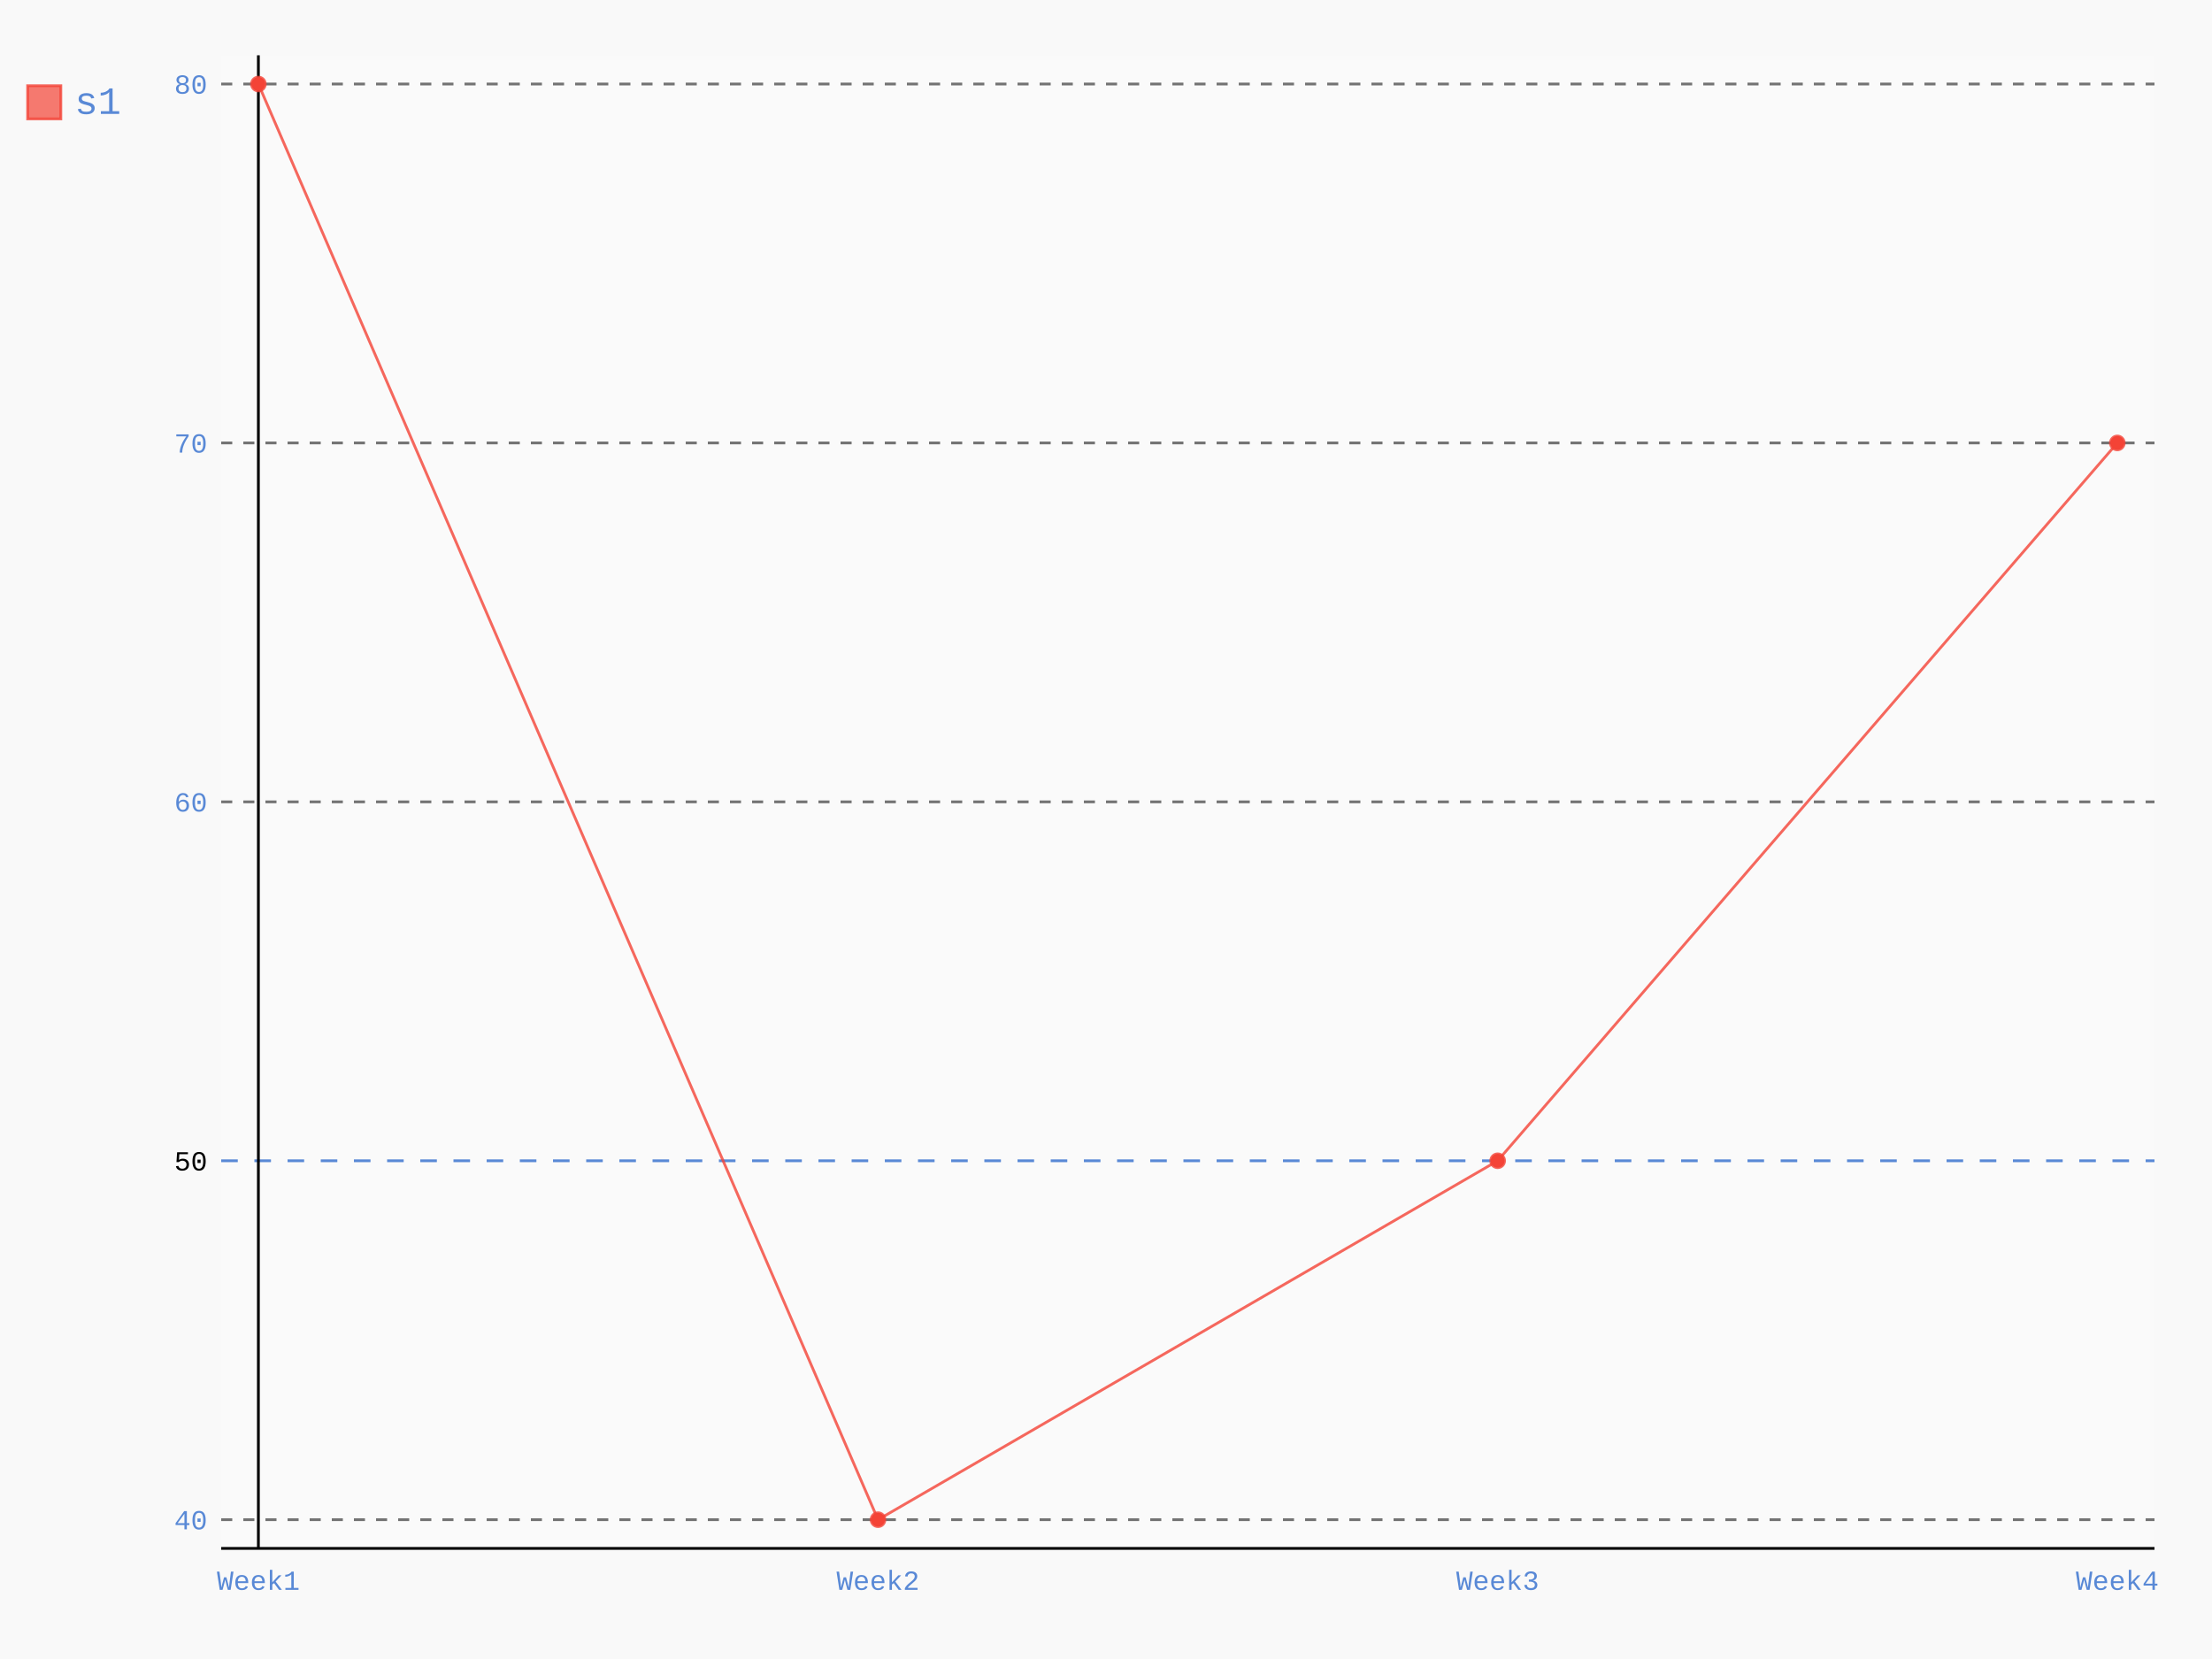
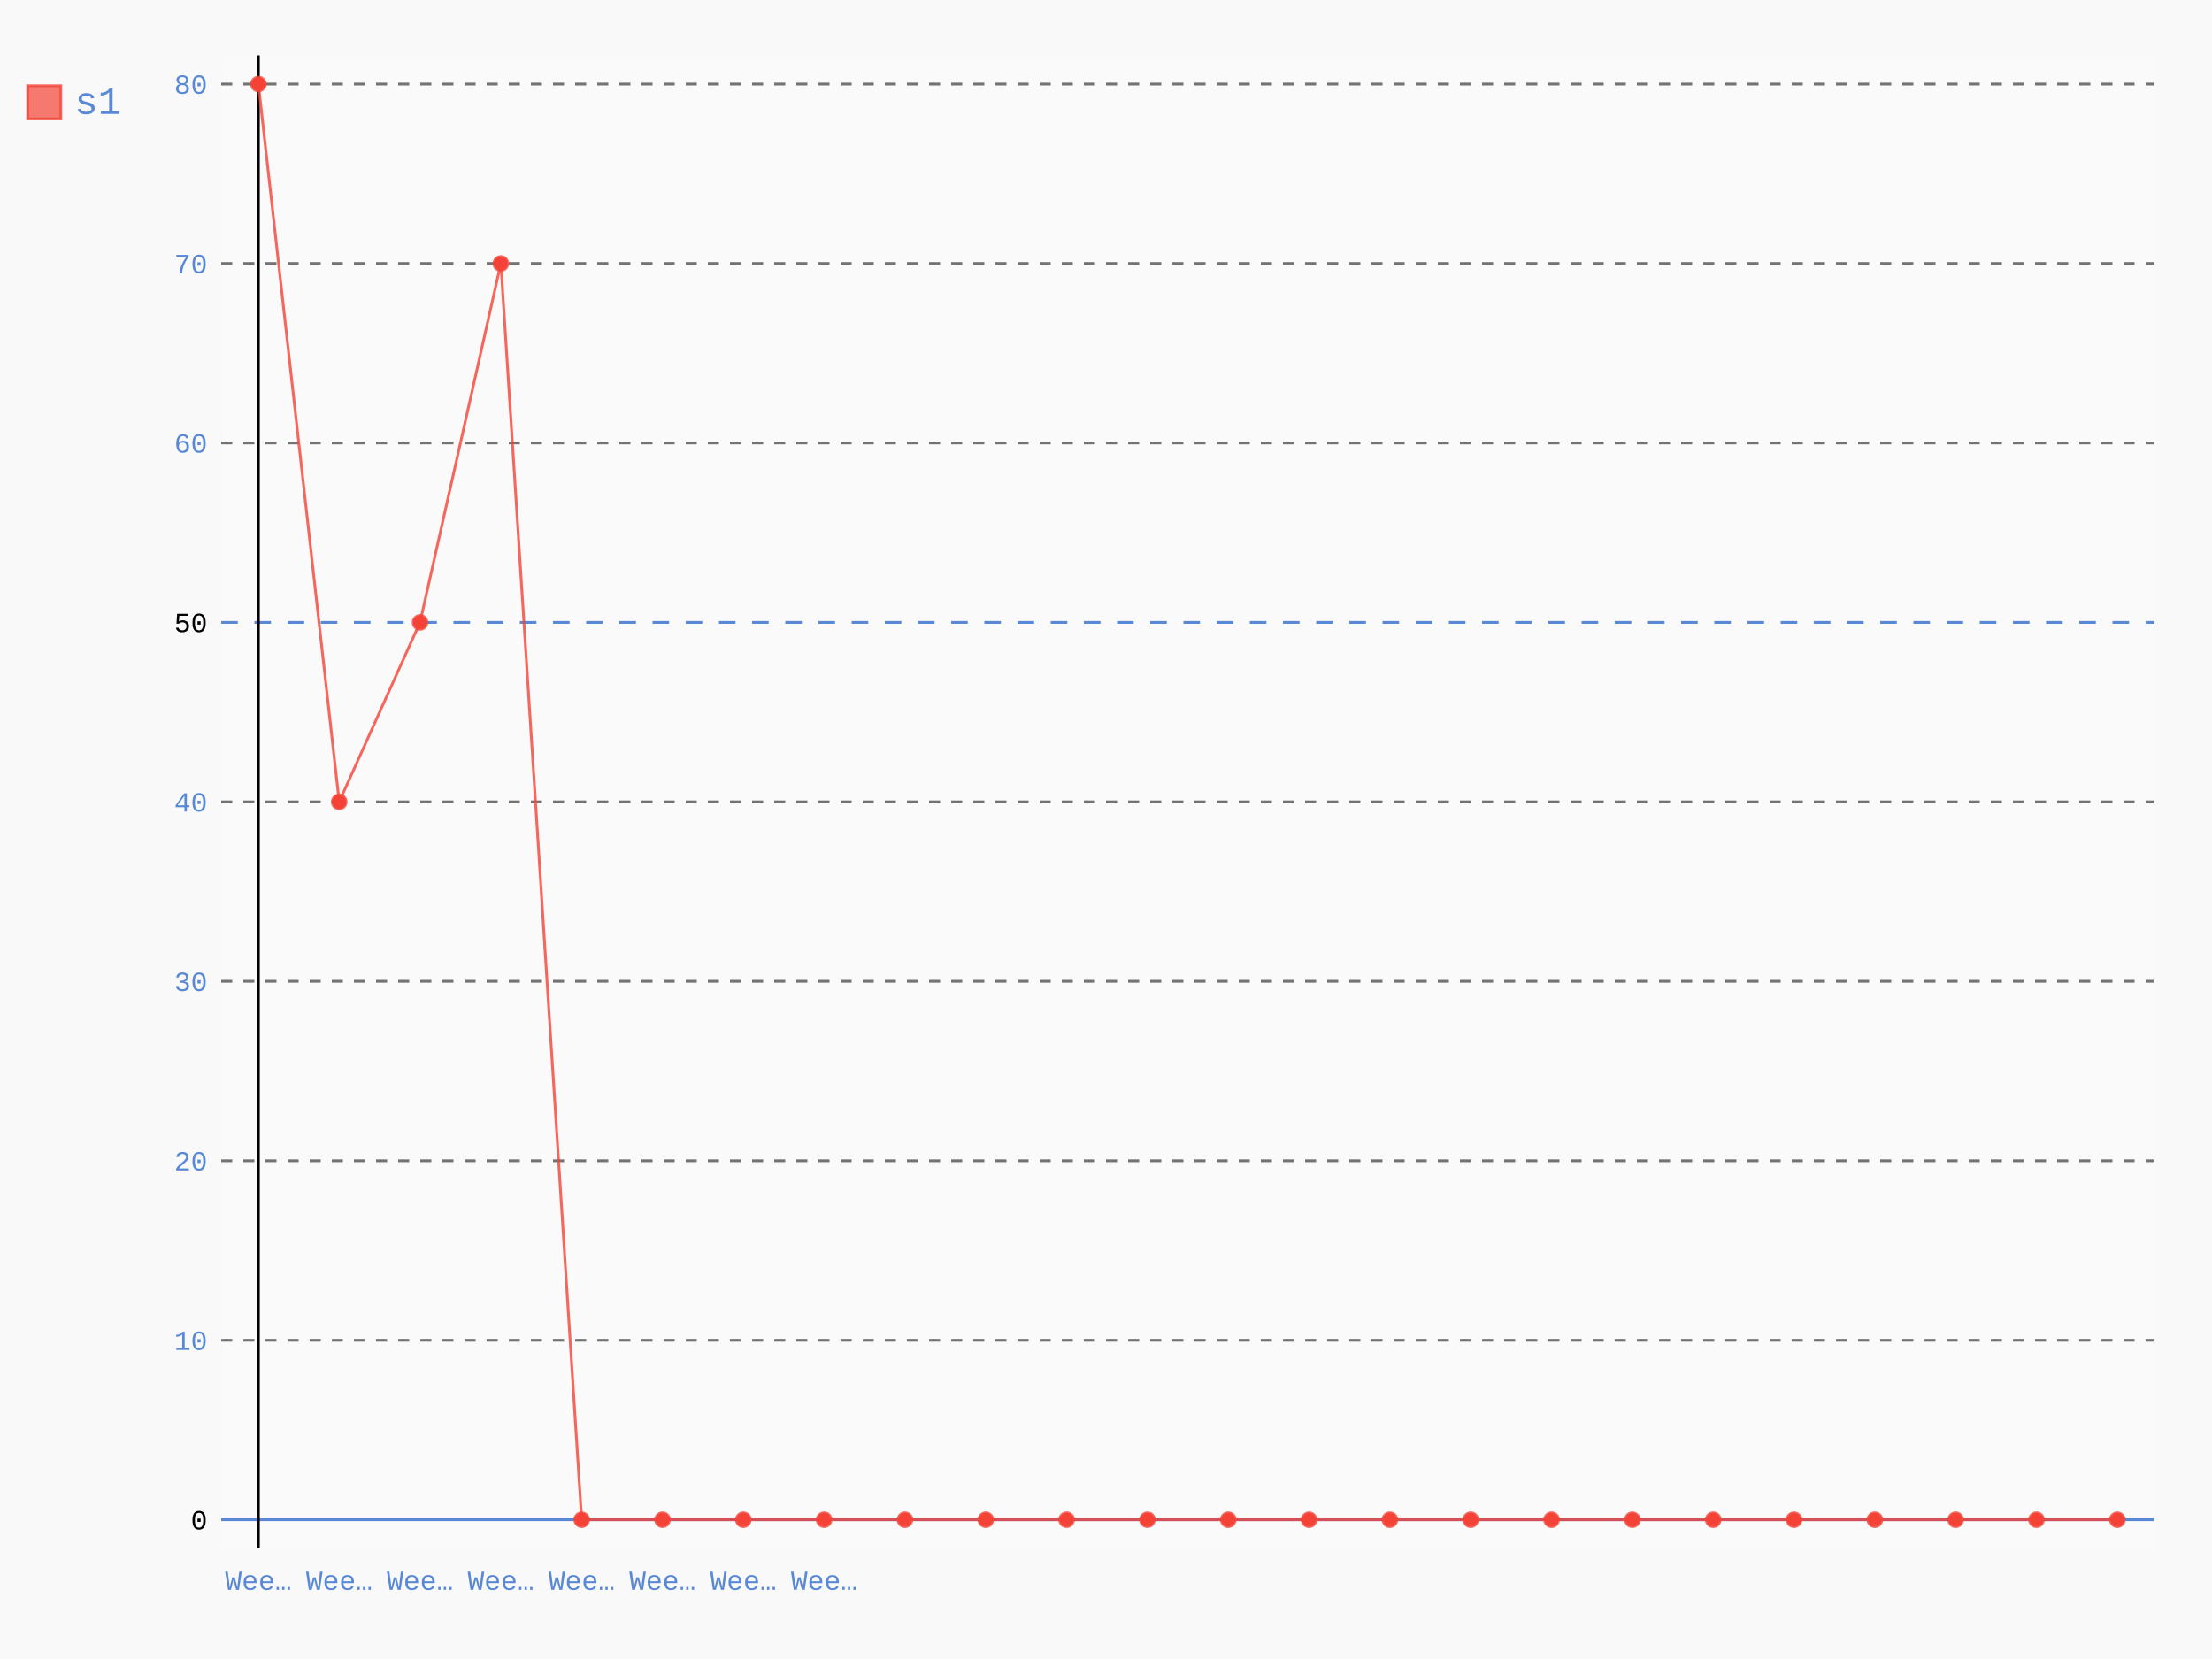
- <svg xmlns="http://www.w3.org/2000/svg" class="pygal-chart" id="chart-4e715617-71fc-4c97-94a3-6397bd6bfc7b" viewBox="0 0 800 600">
+ <svg xmlns="http://www.w3.org/2000/svg" class="pygal-chart" id="chart-c89c6719-1120-41e7-be5c-542a65a7f684" viewBox="0 0 800 600">
  <defs>
-     <style type="text/css">#chart-4e715617-71fc-4c97-94a3-6397bd6bfc7b{-webkit-user-select:none;-webkit-font-smoothing:antialiased;font-family:Consolas,"Liberation Mono",Menlo,Courier,monospace}#chart-4e715617-71fc-4c97-94a3-6397bd6bfc7b .title{font-family:Consolas,"Liberation Mono",Menlo,Courier,monospace;font-size:16px}#chart-4e715617-71fc-4c97-94a3-6397bd6bfc7b .legends .legend text{font-family:Consolas,"Liberation Mono",Menlo,Courier,monospace;font-size:14px}#chart-4e715617-71fc-4c97-94a3-6397bd6bfc7b .axis text{font-family:Consolas,"Liberation Mono",Menlo,Courier,monospace;font-size:10px}#chart-4e715617-71fc-4c97-94a3-6397bd6bfc7b .axis text.major{font-family:Consolas,"Liberation Mono",Menlo,Courier,monospace;font-size:10px}#chart-4e715617-71fc-4c97-94a3-6397bd6bfc7b .text-overlay text.value{font-family:Consolas,"Liberation Mono",Menlo,Courier,monospace;font-size:16px}#chart-4e715617-71fc-4c97-94a3-6397bd6bfc7b .text-overlay text.label{font-family:Consolas,"Liberation Mono",Menlo,Courier,monospace;font-size:10px}#chart-4e715617-71fc-4c97-94a3-6397bd6bfc7b .tooltip{font-family:Consolas,"Liberation Mono",Menlo,Courier,monospace;font-size:14px}#chart-4e715617-71fc-4c97-94a3-6397bd6bfc7b text.no_data{font-family:Consolas,"Liberation Mono",Menlo,Courier,monospace;font-size:64px}
- #chart-4e715617-71fc-4c97-94a3-6397bd6bfc7b{background-color:rgba(249,249,249,1)}#chart-4e715617-71fc-4c97-94a3-6397bd6bfc7b path,#chart-4e715617-71fc-4c97-94a3-6397bd6bfc7b line,#chart-4e715617-71fc-4c97-94a3-6397bd6bfc7b rect,#chart-4e715617-71fc-4c97-94a3-6397bd6bfc7b circle{-webkit-transition:150ms;-moz-transition:150ms;transition:150ms}#chart-4e715617-71fc-4c97-94a3-6397bd6bfc7b .graph &gt; .background{fill:rgba(249,249,249,1)}#chart-4e715617-71fc-4c97-94a3-6397bd6bfc7b .plot &gt; .background{fill:#fafafa}#chart-4e715617-71fc-4c97-94a3-6397bd6bfc7b .graph{fill:rgb(89,137,214)}#chart-4e715617-71fc-4c97-94a3-6397bd6bfc7b text.no_data{fill:rgba(0,0,0,1)}#chart-4e715617-71fc-4c97-94a3-6397bd6bfc7b .title{fill:rgba(0,0,0,1)}#chart-4e715617-71fc-4c97-94a3-6397bd6bfc7b .legends .legend text{fill:rgb(89,137,214)}#chart-4e715617-71fc-4c97-94a3-6397bd6bfc7b .legends .legend:hover text{fill:rgba(0,0,0,1)}#chart-4e715617-71fc-4c97-94a3-6397bd6bfc7b .axis .line{stroke:rgba(0,0,0,1)}#chart-4e715617-71fc-4c97-94a3-6397bd6bfc7b .axis .guide.line{stroke:rgba(0,0,0,.54)}#chart-4e715617-71fc-4c97-94a3-6397bd6bfc7b .axis .major.line{stroke:rgb(89,137,214)}#chart-4e715617-71fc-4c97-94a3-6397bd6bfc7b .axis text.major{fill:rgba(0,0,0,1)}#chart-4e715617-71fc-4c97-94a3-6397bd6bfc7b .axis.y .guides:hover .guide.line,#chart-4e715617-71fc-4c97-94a3-6397bd6bfc7b .line-graph .axis.x .guides:hover .guide.line,#chart-4e715617-71fc-4c97-94a3-6397bd6bfc7b .stackedline-graph .axis.x .guides:hover .guide.line,#chart-4e715617-71fc-4c97-94a3-6397bd6bfc7b .xy-graph .axis.x .guides:hover .guide.line{stroke:rgba(0,0,0,1)}#chart-4e715617-71fc-4c97-94a3-6397bd6bfc7b .axis .guides:hover text{fill:rgba(0,0,0,1)}#chart-4e715617-71fc-4c97-94a3-6397bd6bfc7b .reactive{fill-opacity:.7;stroke-opacity:.8}#chart-4e715617-71fc-4c97-94a3-6397bd6bfc7b .ci{stroke:rgb(89,137,214)}#chart-4e715617-71fc-4c97-94a3-6397bd6bfc7b .reactive.active,#chart-4e715617-71fc-4c97-94a3-6397bd6bfc7b .active .reactive{fill-opacity:.8;stroke-opacity:.9;stroke-width:4}#chart-4e715617-71fc-4c97-94a3-6397bd6bfc7b .ci .reactive.active{stroke-width:1.5}#chart-4e715617-71fc-4c97-94a3-6397bd6bfc7b .series text{fill:rgba(0,0,0,1)}#chart-4e715617-71fc-4c97-94a3-6397bd6bfc7b .tooltip rect{fill:#fafafa;stroke:rgba(0,0,0,1);-webkit-transition:opacity 150ms;-moz-transition:opacity 150ms;transition:opacity 150ms}#chart-4e715617-71fc-4c97-94a3-6397bd6bfc7b .tooltip .label{fill:rgb(89,137,214)}#chart-4e715617-71fc-4c97-94a3-6397bd6bfc7b .tooltip .label{fill:rgb(89,137,214)}#chart-4e715617-71fc-4c97-94a3-6397bd6bfc7b .tooltip .legend{font-size:.8em;fill:rgba(0,0,0,.54)}#chart-4e715617-71fc-4c97-94a3-6397bd6bfc7b .tooltip .x_label{font-size:.6em;fill:rgba(0,0,0,1)}#chart-4e715617-71fc-4c97-94a3-6397bd6bfc7b .tooltip .xlink{font-size:.5em;text-decoration:underline}#chart-4e715617-71fc-4c97-94a3-6397bd6bfc7b .tooltip .value{font-size:1.5em}#chart-4e715617-71fc-4c97-94a3-6397bd6bfc7b .bound{font-size:.5em}#chart-4e715617-71fc-4c97-94a3-6397bd6bfc7b .max-value{font-size:.75em;fill:rgba(0,0,0,.54)}#chart-4e715617-71fc-4c97-94a3-6397bd6bfc7b .map-element{fill:#fafafa;stroke:rgba(0,0,0,.54) !important}#chart-4e715617-71fc-4c97-94a3-6397bd6bfc7b .map-element .reactive{fill-opacity:inherit;stroke-opacity:inherit}#chart-4e715617-71fc-4c97-94a3-6397bd6bfc7b .color-0,#chart-4e715617-71fc-4c97-94a3-6397bd6bfc7b .color-0 a:visited{stroke:#F44336;fill:#F44336}#chart-4e715617-71fc-4c97-94a3-6397bd6bfc7b .text-overlay .color-0 text{fill:black}
- #chart-4e715617-71fc-4c97-94a3-6397bd6bfc7b text.no_data{text-anchor:middle}#chart-4e715617-71fc-4c97-94a3-6397bd6bfc7b .guide.line{fill:none}#chart-4e715617-71fc-4c97-94a3-6397bd6bfc7b .centered{text-anchor:middle}#chart-4e715617-71fc-4c97-94a3-6397bd6bfc7b .title{text-anchor:middle}#chart-4e715617-71fc-4c97-94a3-6397bd6bfc7b .legends .legend text{fill-opacity:1}#chart-4e715617-71fc-4c97-94a3-6397bd6bfc7b .axis.x text{text-anchor:middle}#chart-4e715617-71fc-4c97-94a3-6397bd6bfc7b .axis.x:not(.web) text[transform]{text-anchor:start}#chart-4e715617-71fc-4c97-94a3-6397bd6bfc7b .axis.x:not(.web) text[transform].backwards{text-anchor:end}#chart-4e715617-71fc-4c97-94a3-6397bd6bfc7b .axis.y text{text-anchor:end}#chart-4e715617-71fc-4c97-94a3-6397bd6bfc7b .axis.y text[transform].backwards{text-anchor:start}#chart-4e715617-71fc-4c97-94a3-6397bd6bfc7b .axis.y2 text{text-anchor:start}#chart-4e715617-71fc-4c97-94a3-6397bd6bfc7b .axis.y2 text[transform].backwards{text-anchor:end}#chart-4e715617-71fc-4c97-94a3-6397bd6bfc7b .axis .guide.line{stroke-dasharray:4,4}#chart-4e715617-71fc-4c97-94a3-6397bd6bfc7b .axis .major.guide.line{stroke-dasharray:6,6}#chart-4e715617-71fc-4c97-94a3-6397bd6bfc7b .horizontal .axis.y .guide.line,#chart-4e715617-71fc-4c97-94a3-6397bd6bfc7b .horizontal .axis.y2 .guide.line,#chart-4e715617-71fc-4c97-94a3-6397bd6bfc7b .vertical .axis.x .guide.line{opacity:0}#chart-4e715617-71fc-4c97-94a3-6397bd6bfc7b .horizontal .axis.always_show .guide.line,#chart-4e715617-71fc-4c97-94a3-6397bd6bfc7b .vertical .axis.always_show .guide.line{opacity:1 !important}#chart-4e715617-71fc-4c97-94a3-6397bd6bfc7b .axis.y .guides:hover .guide.line,#chart-4e715617-71fc-4c97-94a3-6397bd6bfc7b .axis.y2 .guides:hover .guide.line,#chart-4e715617-71fc-4c97-94a3-6397bd6bfc7b .axis.x .guides:hover .guide.line{opacity:1}#chart-4e715617-71fc-4c97-94a3-6397bd6bfc7b .axis .guides:hover text{opacity:1}#chart-4e715617-71fc-4c97-94a3-6397bd6bfc7b .nofill{fill:none}#chart-4e715617-71fc-4c97-94a3-6397bd6bfc7b .subtle-fill{fill-opacity:.2}#chart-4e715617-71fc-4c97-94a3-6397bd6bfc7b .dot{stroke-width:1px;fill-opacity:1}#chart-4e715617-71fc-4c97-94a3-6397bd6bfc7b .dot.active{stroke-width:5px}#chart-4e715617-71fc-4c97-94a3-6397bd6bfc7b .dot.negative{fill:transparent}#chart-4e715617-71fc-4c97-94a3-6397bd6bfc7b text,#chart-4e715617-71fc-4c97-94a3-6397bd6bfc7b tspan{stroke:none !important}#chart-4e715617-71fc-4c97-94a3-6397bd6bfc7b .series text.active{opacity:1}#chart-4e715617-71fc-4c97-94a3-6397bd6bfc7b .tooltip rect{fill-opacity:.95;stroke-width:.5}#chart-4e715617-71fc-4c97-94a3-6397bd6bfc7b .tooltip text{fill-opacity:1}#chart-4e715617-71fc-4c97-94a3-6397bd6bfc7b .showable{visibility:hidden}#chart-4e715617-71fc-4c97-94a3-6397bd6bfc7b .showable.shown{visibility:visible}#chart-4e715617-71fc-4c97-94a3-6397bd6bfc7b .gauge-background{fill:rgba(229,229,229,1);stroke:none}#chart-4e715617-71fc-4c97-94a3-6397bd6bfc7b .bg-lines{stroke:rgba(249,249,249,1);stroke-width:2px}</style>
+     <style type="text/css">#chart-c89c6719-1120-41e7-be5c-542a65a7f684{-webkit-user-select:none;-webkit-font-smoothing:antialiased;font-family:Consolas,"Liberation Mono",Menlo,Courier,monospace}#chart-c89c6719-1120-41e7-be5c-542a65a7f684 .title{font-family:Consolas,"Liberation Mono",Menlo,Courier,monospace;font-size:16px}#chart-c89c6719-1120-41e7-be5c-542a65a7f684 .legends .legend text{font-family:Consolas,"Liberation Mono",Menlo,Courier,monospace;font-size:14px}#chart-c89c6719-1120-41e7-be5c-542a65a7f684 .axis text{font-family:Consolas,"Liberation Mono",Menlo,Courier,monospace;font-size:10px}#chart-c89c6719-1120-41e7-be5c-542a65a7f684 .axis text.major{font-family:Consolas,"Liberation Mono",Menlo,Courier,monospace;font-size:10px}#chart-c89c6719-1120-41e7-be5c-542a65a7f684 .text-overlay text.value{font-family:Consolas,"Liberation Mono",Menlo,Courier,monospace;font-size:16px}#chart-c89c6719-1120-41e7-be5c-542a65a7f684 .text-overlay text.label{font-family:Consolas,"Liberation Mono",Menlo,Courier,monospace;font-size:10px}#chart-c89c6719-1120-41e7-be5c-542a65a7f684 .tooltip{font-family:Consolas,"Liberation Mono",Menlo,Courier,monospace;font-size:14px}#chart-c89c6719-1120-41e7-be5c-542a65a7f684 text.no_data{font-family:Consolas,"Liberation Mono",Menlo,Courier,monospace;font-size:64px}
+ #chart-c89c6719-1120-41e7-be5c-542a65a7f684{background-color:rgba(249,249,249,1)}#chart-c89c6719-1120-41e7-be5c-542a65a7f684 path,#chart-c89c6719-1120-41e7-be5c-542a65a7f684 line,#chart-c89c6719-1120-41e7-be5c-542a65a7f684 rect,#chart-c89c6719-1120-41e7-be5c-542a65a7f684 circle{-webkit-transition:150ms;-moz-transition:150ms;transition:150ms}#chart-c89c6719-1120-41e7-be5c-542a65a7f684 .graph &gt; .background{fill:rgba(249,249,249,1)}#chart-c89c6719-1120-41e7-be5c-542a65a7f684 .plot &gt; .background{fill:#fafafa}#chart-c89c6719-1120-41e7-be5c-542a65a7f684 .graph{fill:rgb(89,137,214)}#chart-c89c6719-1120-41e7-be5c-542a65a7f684 text.no_data{fill:rgba(0,0,0,1)}#chart-c89c6719-1120-41e7-be5c-542a65a7f684 .title{fill:rgba(0,0,0,1)}#chart-c89c6719-1120-41e7-be5c-542a65a7f684 .legends .legend text{fill:rgb(89,137,214)}#chart-c89c6719-1120-41e7-be5c-542a65a7f684 .legends .legend:hover text{fill:rgba(0,0,0,1)}#chart-c89c6719-1120-41e7-be5c-542a65a7f684 .axis .line{stroke:rgba(0,0,0,1)}#chart-c89c6719-1120-41e7-be5c-542a65a7f684 .axis .guide.line{stroke:rgba(0,0,0,.54)}#chart-c89c6719-1120-41e7-be5c-542a65a7f684 .axis .major.line{stroke:rgb(89,137,214)}#chart-c89c6719-1120-41e7-be5c-542a65a7f684 .axis text.major{fill:rgba(0,0,0,1)}#chart-c89c6719-1120-41e7-be5c-542a65a7f684 .axis.y .guides:hover .guide.line,#chart-c89c6719-1120-41e7-be5c-542a65a7f684 .line-graph .axis.x .guides:hover .guide.line,#chart-c89c6719-1120-41e7-be5c-542a65a7f684 .stackedline-graph .axis.x .guides:hover .guide.line,#chart-c89c6719-1120-41e7-be5c-542a65a7f684 .xy-graph .axis.x .guides:hover .guide.line{stroke:rgba(0,0,0,1)}#chart-c89c6719-1120-41e7-be5c-542a65a7f684 .axis .guides:hover text{fill:rgba(0,0,0,1)}#chart-c89c6719-1120-41e7-be5c-542a65a7f684 .reactive{fill-opacity:.7;stroke-opacity:.8}#chart-c89c6719-1120-41e7-be5c-542a65a7f684 .ci{stroke:rgb(89,137,214)}#chart-c89c6719-1120-41e7-be5c-542a65a7f684 .reactive.active,#chart-c89c6719-1120-41e7-be5c-542a65a7f684 .active .reactive{fill-opacity:.8;stroke-opacity:.9;stroke-width:4}#chart-c89c6719-1120-41e7-be5c-542a65a7f684 .ci .reactive.active{stroke-width:1.5}#chart-c89c6719-1120-41e7-be5c-542a65a7f684 .series text{fill:rgba(0,0,0,1)}#chart-c89c6719-1120-41e7-be5c-542a65a7f684 .tooltip rect{fill:#fafafa;stroke:rgba(0,0,0,1);-webkit-transition:opacity 150ms;-moz-transition:opacity 150ms;transition:opacity 150ms}#chart-c89c6719-1120-41e7-be5c-542a65a7f684 .tooltip .label{fill:rgb(89,137,214)}#chart-c89c6719-1120-41e7-be5c-542a65a7f684 .tooltip .label{fill:rgb(89,137,214)}#chart-c89c6719-1120-41e7-be5c-542a65a7f684 .tooltip .legend{font-size:.8em;fill:rgba(0,0,0,.54)}#chart-c89c6719-1120-41e7-be5c-542a65a7f684 .tooltip .x_label{font-size:.6em;fill:rgba(0,0,0,1)}#chart-c89c6719-1120-41e7-be5c-542a65a7f684 .tooltip .xlink{font-size:.5em;text-decoration:underline}#chart-c89c6719-1120-41e7-be5c-542a65a7f684 .tooltip .value{font-size:1.5em}#chart-c89c6719-1120-41e7-be5c-542a65a7f684 .bound{font-size:.5em}#chart-c89c6719-1120-41e7-be5c-542a65a7f684 .max-value{font-size:.75em;fill:rgba(0,0,0,.54)}#chart-c89c6719-1120-41e7-be5c-542a65a7f684 .map-element{fill:#fafafa;stroke:rgba(0,0,0,.54) !important}#chart-c89c6719-1120-41e7-be5c-542a65a7f684 .map-element .reactive{fill-opacity:inherit;stroke-opacity:inherit}#chart-c89c6719-1120-41e7-be5c-542a65a7f684 .color-0,#chart-c89c6719-1120-41e7-be5c-542a65a7f684 .color-0 a:visited{stroke:#F44336;fill:#F44336}#chart-c89c6719-1120-41e7-be5c-542a65a7f684 .text-overlay .color-0 text{fill:black}
+ #chart-c89c6719-1120-41e7-be5c-542a65a7f684 text.no_data{text-anchor:middle}#chart-c89c6719-1120-41e7-be5c-542a65a7f684 .guide.line{fill:none}#chart-c89c6719-1120-41e7-be5c-542a65a7f684 .centered{text-anchor:middle}#chart-c89c6719-1120-41e7-be5c-542a65a7f684 .title{text-anchor:middle}#chart-c89c6719-1120-41e7-be5c-542a65a7f684 .legends .legend text{fill-opacity:1}#chart-c89c6719-1120-41e7-be5c-542a65a7f684 .axis.x text{text-anchor:middle}#chart-c89c6719-1120-41e7-be5c-542a65a7f684 .axis.x:not(.web) text[transform]{text-anchor:start}#chart-c89c6719-1120-41e7-be5c-542a65a7f684 .axis.x:not(.web) text[transform].backwards{text-anchor:end}#chart-c89c6719-1120-41e7-be5c-542a65a7f684 .axis.y text{text-anchor:end}#chart-c89c6719-1120-41e7-be5c-542a65a7f684 .axis.y text[transform].backwards{text-anchor:start}#chart-c89c6719-1120-41e7-be5c-542a65a7f684 .axis.y2 text{text-anchor:start}#chart-c89c6719-1120-41e7-be5c-542a65a7f684 .axis.y2 text[transform].backwards{text-anchor:end}#chart-c89c6719-1120-41e7-be5c-542a65a7f684 .axis .guide.line{stroke-dasharray:4,4}#chart-c89c6719-1120-41e7-be5c-542a65a7f684 .axis .major.guide.line{stroke-dasharray:6,6}#chart-c89c6719-1120-41e7-be5c-542a65a7f684 .horizontal .axis.y .guide.line,#chart-c89c6719-1120-41e7-be5c-542a65a7f684 .horizontal .axis.y2 .guide.line,#chart-c89c6719-1120-41e7-be5c-542a65a7f684 .vertical .axis.x .guide.line{opacity:0}#chart-c89c6719-1120-41e7-be5c-542a65a7f684 .horizontal .axis.always_show .guide.line,#chart-c89c6719-1120-41e7-be5c-542a65a7f684 .vertical .axis.always_show .guide.line{opacity:1 !important}#chart-c89c6719-1120-41e7-be5c-542a65a7f684 .axis.y .guides:hover .guide.line,#chart-c89c6719-1120-41e7-be5c-542a65a7f684 .axis.y2 .guides:hover .guide.line,#chart-c89c6719-1120-41e7-be5c-542a65a7f684 .axis.x .guides:hover .guide.line{opacity:1}#chart-c89c6719-1120-41e7-be5c-542a65a7f684 .axis .guides:hover text{opacity:1}#chart-c89c6719-1120-41e7-be5c-542a65a7f684 .nofill{fill:none}#chart-c89c6719-1120-41e7-be5c-542a65a7f684 .subtle-fill{fill-opacity:.2}#chart-c89c6719-1120-41e7-be5c-542a65a7f684 .dot{stroke-width:1px;fill-opacity:1}#chart-c89c6719-1120-41e7-be5c-542a65a7f684 .dot.active{stroke-width:5px}#chart-c89c6719-1120-41e7-be5c-542a65a7f684 .dot.negative{fill:transparent}#chart-c89c6719-1120-41e7-be5c-542a65a7f684 text,#chart-c89c6719-1120-41e7-be5c-542a65a7f684 tspan{stroke:none !important}#chart-c89c6719-1120-41e7-be5c-542a65a7f684 .series text.active{opacity:1}#chart-c89c6719-1120-41e7-be5c-542a65a7f684 .tooltip rect{fill-opacity:.95;stroke-width:.5}#chart-c89c6719-1120-41e7-be5c-542a65a7f684 .tooltip text{fill-opacity:1}#chart-c89c6719-1120-41e7-be5c-542a65a7f684 .showable{visibility:hidden}#chart-c89c6719-1120-41e7-be5c-542a65a7f684 .showable.shown{visibility:visible}#chart-c89c6719-1120-41e7-be5c-542a65a7f684 .gauge-background{fill:rgba(229,229,229,1);stroke:none}#chart-c89c6719-1120-41e7-be5c-542a65a7f684 .bg-lines{stroke:rgba(249,249,249,1);stroke-width:2px}</style>
  </defs>
  <g class="graph line-graph vertical">
    <rect class="background" height="600" width="800" x="0" y="0" />
    <g class="plot" transform="translate(80, 20)">
      <rect class="background" height="540" width="699.2" x="0" y="0" />
      <g class="axis y always_show">
-         <path class="line" d="M0 540 h699.2" />
        <g class="guides">
-           <path class="guide line" d="M0 529.615 h699.2" />
-           <text class="" x="-5" y="533.115">40</text>
+           <path class="axis major line" d="M0 529.615 h699.2" />
+           <text class="major" x="-5" y="533.115">0</text>
        </g>
        <g class="guides">
-           <path class="major guide line" d="M0 399.808 h699.2" />
-           <text class="major" x="-5" y="403.308">50</text>
+           <path class="guide line" d="M0 464.712 h699.2" />
+           <text class="" x="-5" y="468.212">10</text>
+         </g>
+         <g class="guides">
+           <path class="guide line" d="M0 399.808 h699.2" />
+           <text class="" x="-5" y="403.308">20</text>
+         </g>
+         <g class="guides">
+           <path class="guide line" d="M0 334.904 h699.2" />
+           <text class="" x="-5" y="338.404">30</text>
        </g>
        <g class="guides">
          <path class="guide line" d="M0 270 h699.2" />
-           <text class="" x="-5" y="273.5">60</text>
+           <text class="" x="-5" y="273.5">40</text>
+         </g>
+         <g class="guides">
+           <path class="major guide line" d="M0 205.096 h699.2" />
+           <text class="major" x="-5" y="208.596">50</text>
        </g>
        <g class="guides">
          <path class="guide line" d="M0 140.192 h699.2" />
-           <text class="" x="-5" y="143.692">70</text>
+           <text class="" x="-5" y="143.692">60</text>
+         </g>
+         <g class="guides">
+           <path class="guide line" d="M0 75.288 h699.2" />
+           <text class="" x="-5" y="78.788">70</text>
        </g>
        <g class="guides">
          <path class="guide line" d="M0 10.385 h699.2" />
          <text class="" x="-5" y="13.885">80</text>
        </g>
      </g>
      <g class="axis x">
        <g class="guides">
          <path class="line" d="M13.446 0 v540" />
-           <text class="" x="13.446" y="555.0">Week1</text>
+           <text class="" x="13.446" y="555.0">Wee…</text>
        </g>
        <g class="guides">
-           <path class="guide line" d="M237.549 0 v540" />
-           <text class="" x="237.549" y="555.0">Week2</text>
+           <path class="guide line" d="M42.677 0 v540" />
+           <text class="" x="42.677" y="555.0">Wee…</text>
        </g>
        <g class="guides">
-           <path class="guide line" d="M461.651 0 v540" />
-           <text class="" x="461.651" y="555.0">Week3</text>
+           <path class="guide line" d="M71.908 0 v540" />
+           <text class="" x="71.908" y="555.0">Wee…</text>
        </g>
        <g class="guides">
-           <path class="guide line" d="M685.754 0 v540" />
-           <text class="" x="685.754" y="555.0">Week4</text>
+           <path class="guide line" d="M101.138 0 v540" />
+           <text class="" x="101.138" y="555.0">Wee…</text>
+         </g>
+         <g class="guides">
+           <path class="guide line" d="M130.369 0 v540" />
+           <text class="" x="130.369" y="555.0">Wee…</text>
+         </g>
+         <g class="guides">
+           <path class="guide line" d="M159.6 0 v540" />
+           <text class="" x="159.6" y="555.0">Wee…</text>
+         </g>
+         <g class="guides">
+           <path class="guide line" d="M188.831 0 v540" />
+           <text class="" x="188.831" y="555.0">Wee…</text>
+         </g>
+         <g class="guides">
+           <path class="guide line" d="M218.062 0 v540" />
+           <text class="" x="218.062" y="555.0">Wee…</text>
        </g>
      </g>
      <g class="series serie-0 color-0">
-         <path class="line reactive nofill" d="M13.446 10.385 L237.549 529.615 461.651 399.808 685.754 140.192" />
+         <path class="line reactive nofill" d="M13.446 10.385 L42.677 270 71.908 205.096 101.138 75.288 130.369 529.615 159.6 529.615 188.831 529.615 218.062 529.615 247.292 529.615 276.523 529.615 305.754 529.615 334.985 529.615 364.215 529.615 393.446 529.615 422.677 529.615 451.908 529.615 481.138 529.615 510.369 529.615 539.6 529.615 568.831 529.615 598.062 529.615 627.292 529.615 656.523 529.615 685.754 529.615" />
      </g>
    </g>
    <g class="titles" />
    <g class="plot overlay" transform="translate(80, 20)">
      <g class="series serie-0 color-0">
        <g class="dots">
          <circle class="dot reactive tooltip-trigger" cx="13.446" cy="10.385" r="2.5" />
        </g>
        <g class="dots">
-           <circle class="dot reactive tooltip-trigger" cx="237.549" cy="529.615" r="2.5" />
+           <circle class="dot reactive tooltip-trigger" cx="42.677" cy="270.0" r="2.5" />
        </g>
        <g class="dots">
-           <circle class="dot reactive tooltip-trigger" cx="461.651" cy="399.808" r="2.5" />
+           <circle class="dot reactive tooltip-trigger" cx="71.908" cy="205.096" r="2.5" />
        </g>
        <g class="dots">
-           <circle class="dot reactive tooltip-trigger" cx="685.754" cy="140.192" r="2.5" />
+           <circle class="dot reactive tooltip-trigger" cx="101.138" cy="75.288" r="2.5" />
+         </g>
+         <g class="dots">
+           <circle class="dot reactive tooltip-trigger" cx="130.369" cy="529.615" r="2.5" />
+         </g>
+         <g class="dots">
+           <circle class="dot reactive tooltip-trigger" cx="159.6" cy="529.615" r="2.5" />
+         </g>
+         <g class="dots">
+           <circle class="dot reactive tooltip-trigger" cx="188.831" cy="529.615" r="2.5" />
+         </g>
+         <g class="dots">
+           <circle class="dot reactive tooltip-trigger" cx="218.062" cy="529.615" r="2.5" />
+         </g>
+         <g class="dots">
+           <circle class="dot reactive tooltip-trigger" cx="247.292" cy="529.615" r="2.5" />
+         </g>
+         <g class="dots">
+           <circle class="dot reactive tooltip-trigger" cx="276.523" cy="529.615" r="2.5" />
+         </g>
+         <g class="dots">
+           <circle class="dot reactive tooltip-trigger" cx="305.754" cy="529.615" r="2.5" />
+         </g>
+         <g class="dots">
+           <circle class="dot reactive tooltip-trigger" cx="334.985" cy="529.615" r="2.5" />
+         </g>
+         <g class="dots">
+           <circle class="dot reactive tooltip-trigger" cx="364.215" cy="529.615" r="2.5" />
+         </g>
+         <g class="dots">
+           <circle class="dot reactive tooltip-trigger" cx="393.446" cy="529.615" r="2.5" />
+         </g>
+         <g class="dots">
+           <circle class="dot reactive tooltip-trigger" cx="422.677" cy="529.615" r="2.5" />
+         </g>
+         <g class="dots">
+           <circle class="dot reactive tooltip-trigger" cx="451.908" cy="529.615" r="2.5" />
+         </g>
+         <g class="dots">
+           <circle class="dot reactive tooltip-trigger" cx="481.138" cy="529.615" r="2.5" />
+         </g>
+         <g class="dots">
+           <circle class="dot reactive tooltip-trigger" cx="510.369" cy="529.615" r="2.5" />
+         </g>
+         <g class="dots">
+           <circle class="dot reactive tooltip-trigger" cx="539.6" cy="529.615" r="2.5" />
+         </g>
+         <g class="dots">
+           <circle class="dot reactive tooltip-trigger" cx="568.831" cy="529.615" r="2.5" />
+         </g>
+         <g class="dots">
+           <circle class="dot reactive tooltip-trigger" cx="598.062" cy="529.615" r="2.5" />
+         </g>
+         <g class="dots">
+           <circle class="dot reactive tooltip-trigger" cx="627.292" cy="529.615" r="2.5" />
+         </g>
+         <g class="dots">
+           <circle class="dot reactive tooltip-trigger" cx="656.523" cy="529.615" r="2.5" />
+         </g>
+         <g class="dots">
+           <circle class="dot reactive tooltip-trigger" cx="685.754" cy="529.615" r="2.5" />
        </g>
      </g>
    </g>
    <g class="plot text-overlay" transform="translate(80, 20)">
      <g class="series serie-0 color-0" />
    </g>
    <g class="plot tooltip-overlay" transform="translate(80, 20)">
      <g class="tooltip" style="opacity: 0" transform="translate(0 0)">
        <rect class="tooltip-box" height="0" rx="0" ry="0" width="0" />
        <g class="text" />
      </g>
    </g>
    <g class="legends" transform="translate(10, 30)">
      <g class="legend reactive activate-serie" id="activate-serie-0">
        <rect class="color-0 reactive" height="12" width="12" x="0.0" y="1.0" />
        <text x="17.0" y="11.2">s1</text>
      </g>
    </g>
    <g class="legends" transform="translate(790, 30)" />
  </g>
</svg>
